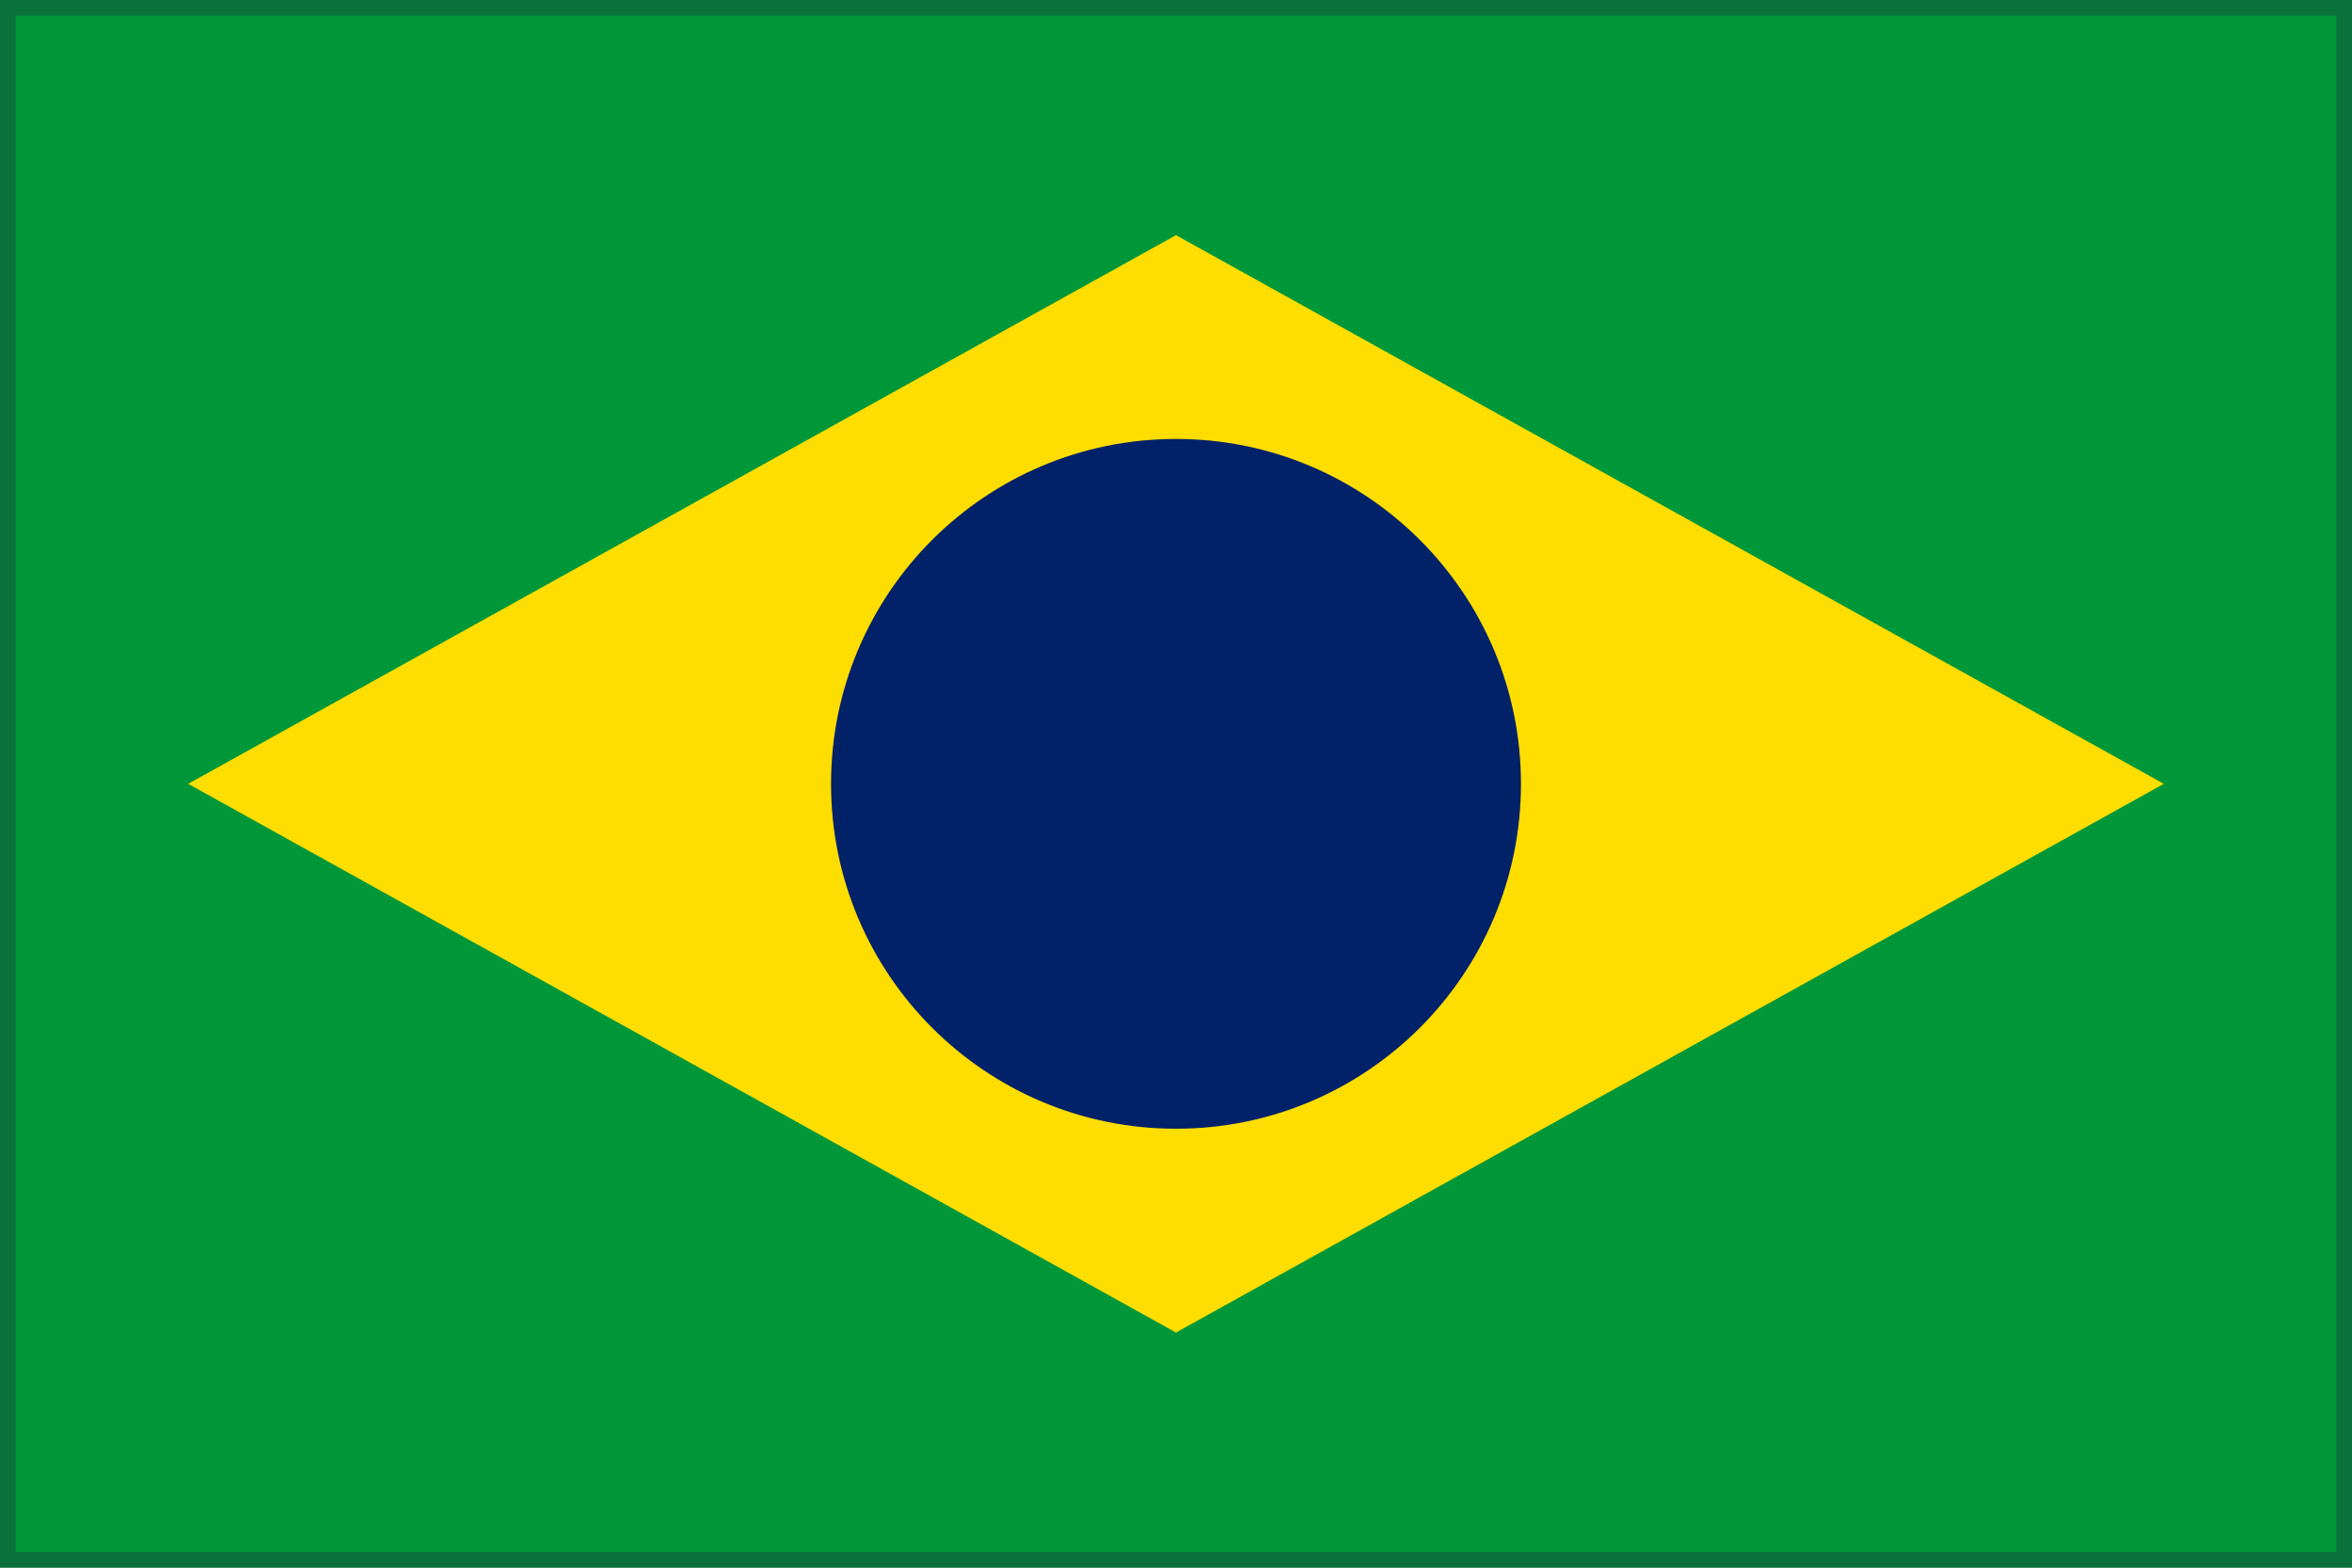
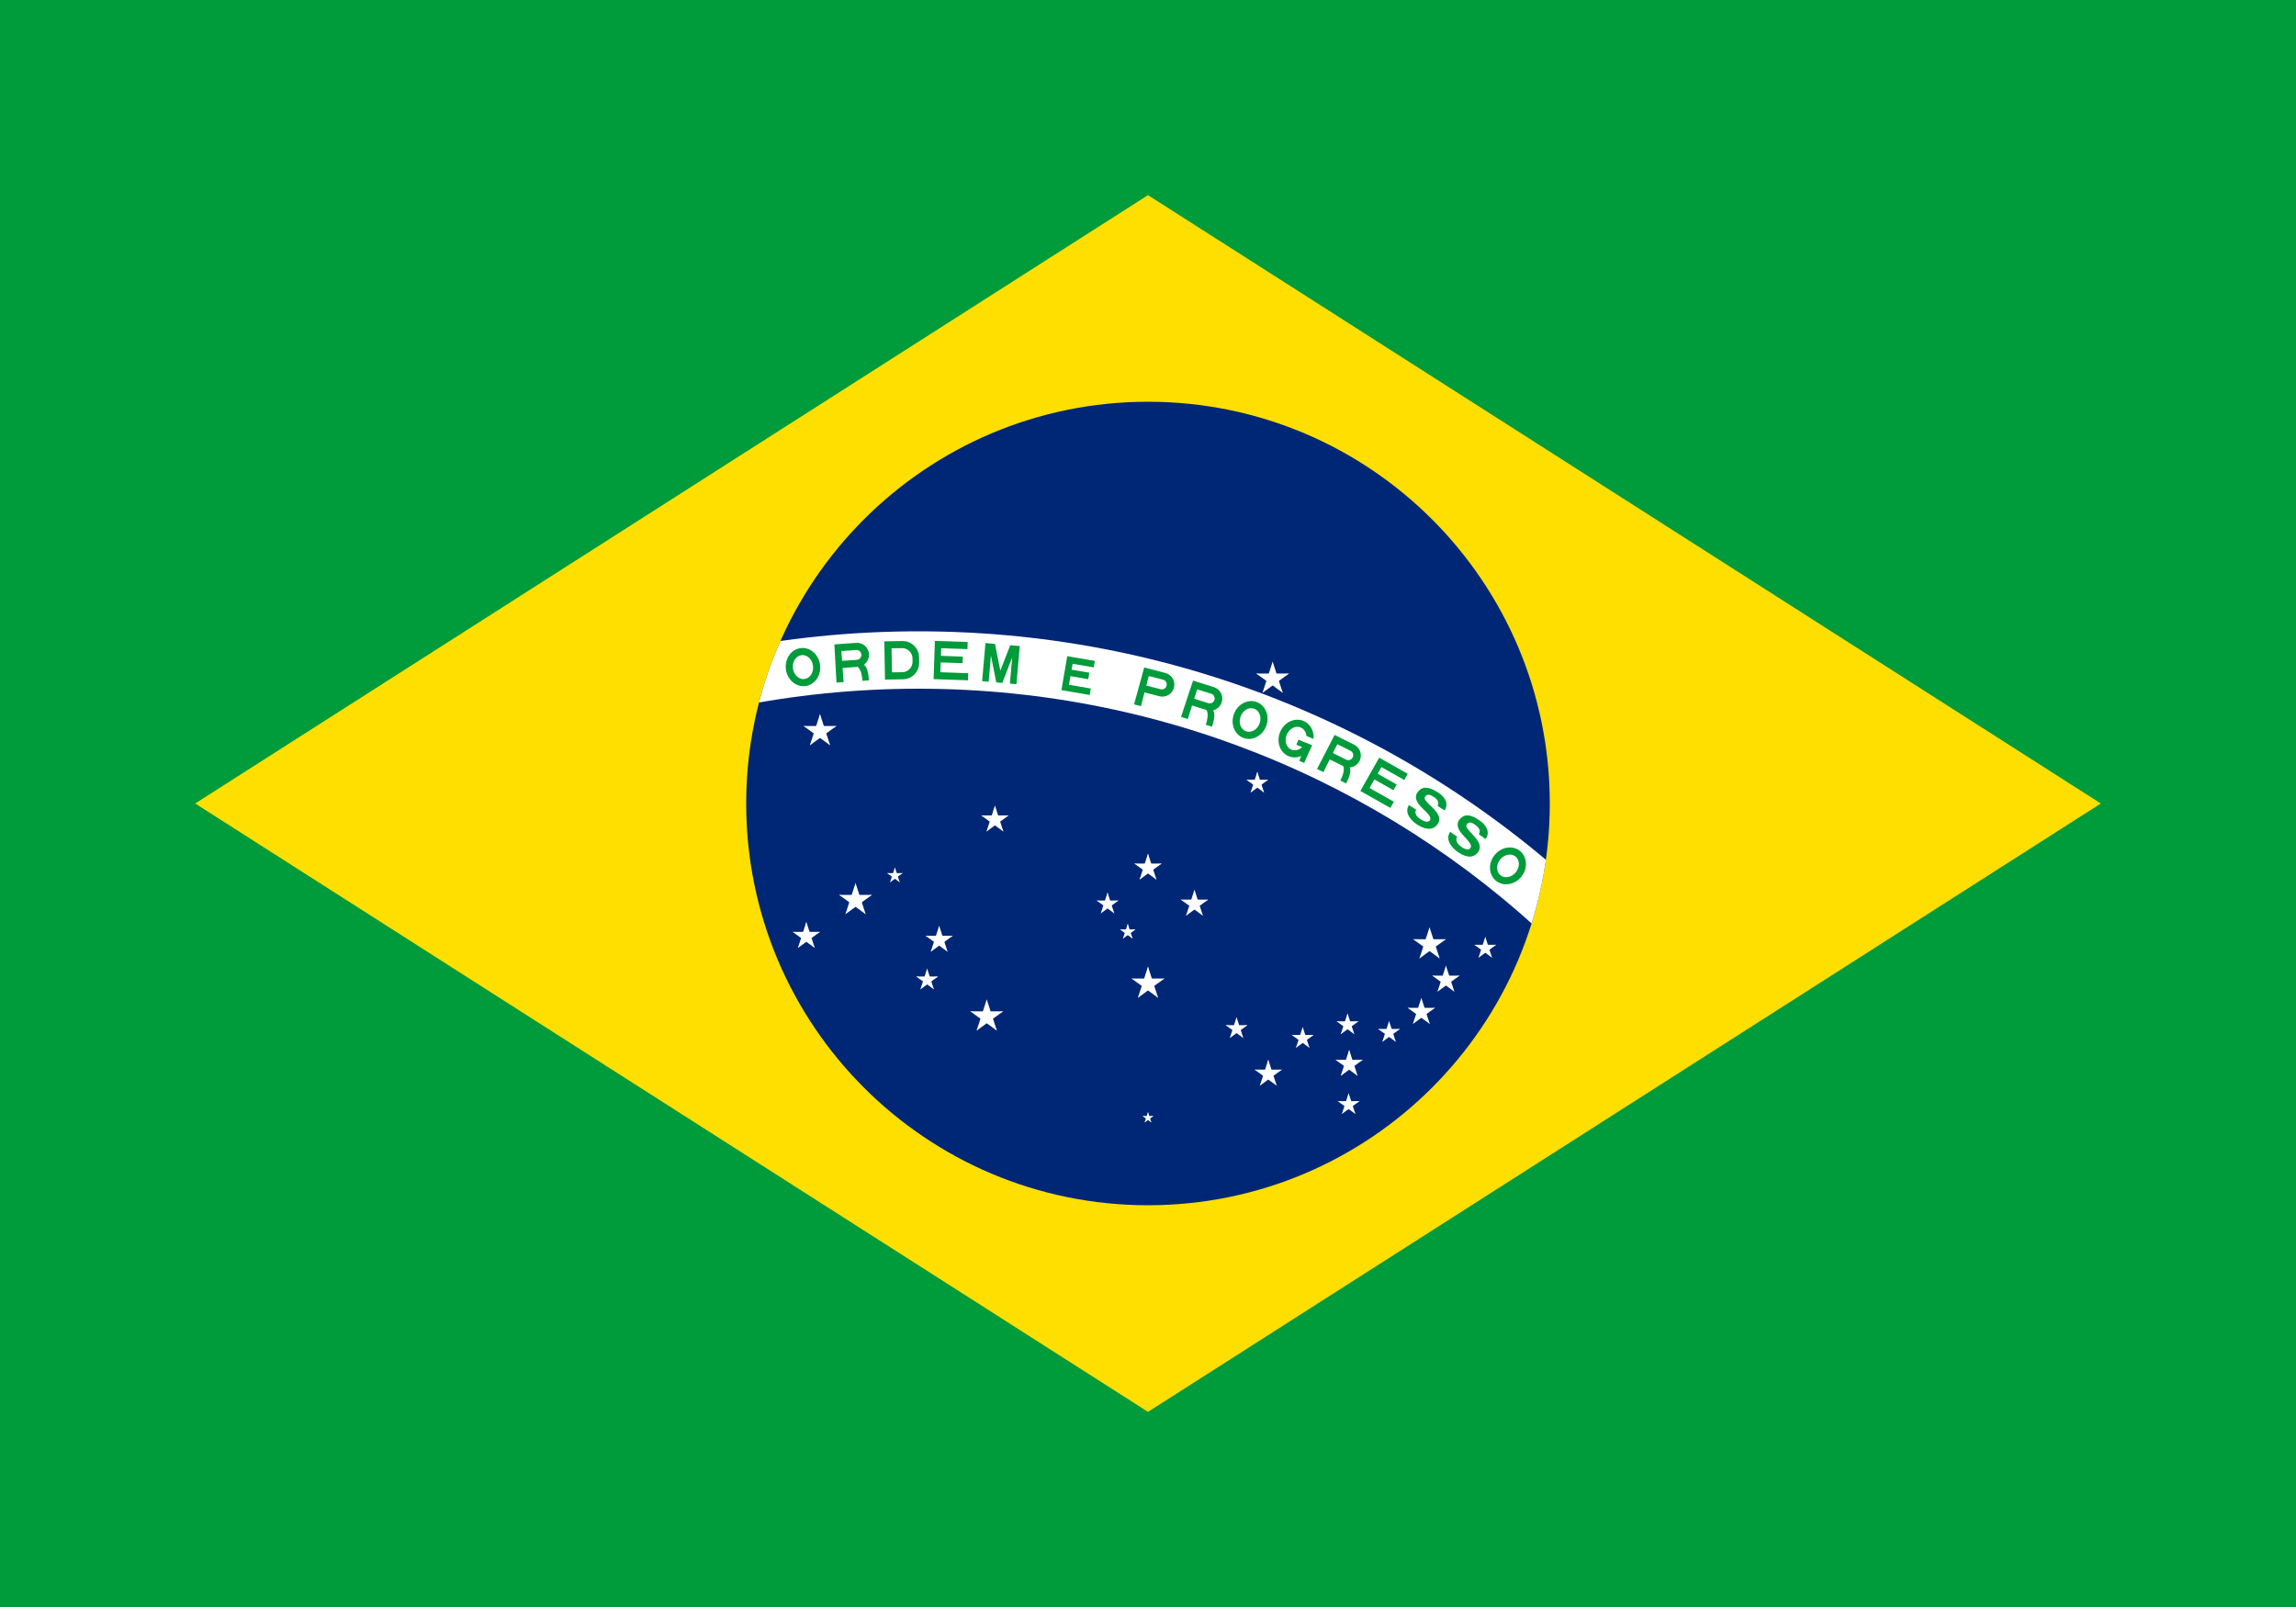
- <svg xmlns="http://www.w3.org/2000/svg" viewBox="0 0 300 200" width="300" height="200" preserveAspectRatio="xMidYMid meet">
-   <rect width="300" height="200" fill="#009739" />
-   <polygon points="150.0,30.0 276.0,100.0 150.0,170.0 24.0,100.0" fill="#FEDD00" />
-   <circle cx="150.0" cy="100.0" r="44.0" fill="#012169" />
-   <rect x="1" y="1" width="298" height="198" fill="none" stroke="rgba(30,45,60,0.35)" stroke-width="2" />
+ <svg xmlns="http://www.w3.org/2000/svg" xmlns:xlink="http://www.w3.org/1999/xlink" viewBox="-2100 -1470 4200 2940">
+   <defs>
+     <path id="i" fill-rule="evenodd" d="M-31.5 0h33a30 30 0 0030-30v-10a30 30 0 00-30-30h-33zm13-13h19a19 19 0 0019-19v-6a19 19 0 00-19-19h-19z" />
+     <path id="n" d="M-15.75-22C-15.75-15-9-11.5 1-11.5s14.74-3.25 14.75-7.75c0-14.25-46.75-5.25-46.5-30.25C-30.5-71-6-70 3-70s26 4 25.75 21.25H13.5c0-7.5-7-10.25-15-10.25-7.75 0-13.25 1.25-13.25 8.5-.25 11.75 46.25 4 46.25 28.75C31.5-3.5 13.5 0 0 0c-11.5 0-31.55-4.5-31.5-22z" />
+     <path id="l" d="M-26.25 0h52.5v-12h-40.5v-16h33v-12h-33v-11H25v-12h-51.25z" />
+     <path id="k" d="M-31.5 0h12v-48l14 48h11l14-48V0h12v-70H14L0-22l-14-48h-17.5z" />
+     <path id="d" fill-rule="evenodd" d="M0 0a31.5 35 0 000-70A31.5 35 0 000 0m0-13a18.5 22 0 000-44 18.5 22 0 000 44" />
+     <path id="f" fill-rule="evenodd" d="M-31.5 0h13v-26h28a22 22 0 000-44h-40zm13-39h27a9 9 0 000-18h-27z" />
+     <path id="j" transform="translate(-31.5)" d="M0 0h63v-13H12v-18h40v-12H12v-14h48v-13H0z" />
+     <use id="q" xlink:href="#a" transform="scale(15)" />
+     <use id="s" xlink:href="#a" transform="scale(10.5)" />
+     <use id="r" xlink:href="#a" transform="scale(21)" />
+     <use id="o" xlink:href="#a" transform="scale(31.5)" />
+     <use id="p" xlink:href="#a" transform="scale(26.25)" />
+     <g id="a" fill="#fff">
+       <g id="c">
+         <path id="b" transform="rotate(18 0 -1)" d="M0-1v1h.5" />
+         <use xlink:href="#b" transform="scale(-1 1)" />
+       </g>
+       <use xlink:href="#c" transform="rotate(72)" />
+       <use xlink:href="#c" transform="rotate(-72)" />
+       <use xlink:href="#c" transform="rotate(144)" />
+       <use xlink:href="#c" transform="rotate(216)" />
+     </g>
+     <g id="m">
+       <clipPath id="e">
+         <path d="M-31.5 0v-70h63V0zM0-47v12h31.5v-12z" />
+       </clipPath>
+       <use xlink:href="#d" clip-path="url(#e)" />
+       <path d="M5-35h26.5v10H5z" />
+       <path d="M21.5-35h10V0h-10z" />
+     </g>
+     <g id="h">
+       <use xlink:href="#f" />
+       <path d="M28 0c0-10 0-32-15-32H-6c22 0 22 22 22 32" />
+     </g>
+   </defs>
+   <rect y="-50%" x="-50%" height="100%" fill="#009b3a" width="100%" />
+   <path d="M-1743 0L0 1113 1743 0 0-1113z" fill="#fedf00" />
+   <circle r="735" fill="#002776" />
+   <clipPath id="g">
+     <circle r="735" />
+   </clipPath>
+   <path fill="#fff" d="M-2205 1470a1785 1785 0 013570 0h-105a1680 1680 0 10-3360 0z" clip-path="url(#g)" />
+   <g transform="translate(-420 1470)" fill="#009b3a">
+     <use y="-1697.5" xlink:href="#d" transform="rotate(-7)" />
+     <use y="-1697.5" xlink:href="#h" transform="rotate(-4)" />
+     <use y="-1697.5" xlink:href="#i" transform="rotate(-1)" />
+     <use y="-1697.5" xlink:href="#j" transform="rotate(2)" />
+     <use y="-1697.5" xlink:href="#k" transform="rotate(5)" />
+     <use y="-1697.5" xlink:href="#l" transform="rotate(9.75)" />
+     <use y="-1697.5" xlink:href="#f" transform="rotate(14.5)" />
+     <use y="-1697.5" xlink:href="#h" transform="rotate(17.5)" />
+     <use y="-1697.5" xlink:href="#d" transform="rotate(20.5)" />
+     <use y="-1697.5" xlink:href="#m" transform="rotate(23.5)" />
+     <use y="-1697.5" xlink:href="#h" transform="rotate(26.5)" />
+     <use y="-1697.5" xlink:href="#j" transform="rotate(29.5)" />
+     <use y="-1697.5" xlink:href="#n" transform="rotate(32.5)" />
+     <use y="-1697.5" xlink:href="#n" transform="rotate(35.5)" />
+     <use y="-1697.5" xlink:href="#d" transform="rotate(38.5)" />
+   </g>
+   <use y="-132" x="-600" xlink:href="#o" />
+   <use y="177" x="-535" xlink:href="#o" />
+   <use y="243" x="-625" xlink:href="#p" />
+   <use y="132" x="-463" xlink:href="#q" />
+   <use y="250" x="-382" xlink:href="#p" />
+   <use y="323" x="-404" xlink:href="#r" />
+   <use y="-228" x="228" xlink:href="#o" />
+   <use y="258" x="515" xlink:href="#o" />
+   <use y="265" x="617" xlink:href="#r" />
+   <use y="323" x="545" xlink:href="#p" />
+   <use y="477" x="368" xlink:href="#p" />
+   <use y="551" x="367" xlink:href="#r" />
+   <use y="419" x="441" xlink:href="#r" />
+   <use y="382" x="500" xlink:href="#p" />
+   <use y="405" x="365" xlink:href="#r" />
+   <use y="30" x="-280" xlink:href="#p" />
+   <use y="-37" x="200" xlink:href="#r" />
+   <use y="330" xlink:href="#o" />
+   <use y="184" x="85" xlink:href="#p" />
+   <use y="118" xlink:href="#p" />
+   <use y="184" x="-74" xlink:href="#r" />
+   <use y="235" x="-37" xlink:href="#q" />
+   <use y="495" x="220" xlink:href="#p" />
+   <use y="430" x="283" xlink:href="#r" />
+   <use y="412" x="162" xlink:href="#r" />
+   <use y="390" x="-295" xlink:href="#o" />
+   <use y="575" xlink:href="#s" />
</svg>
